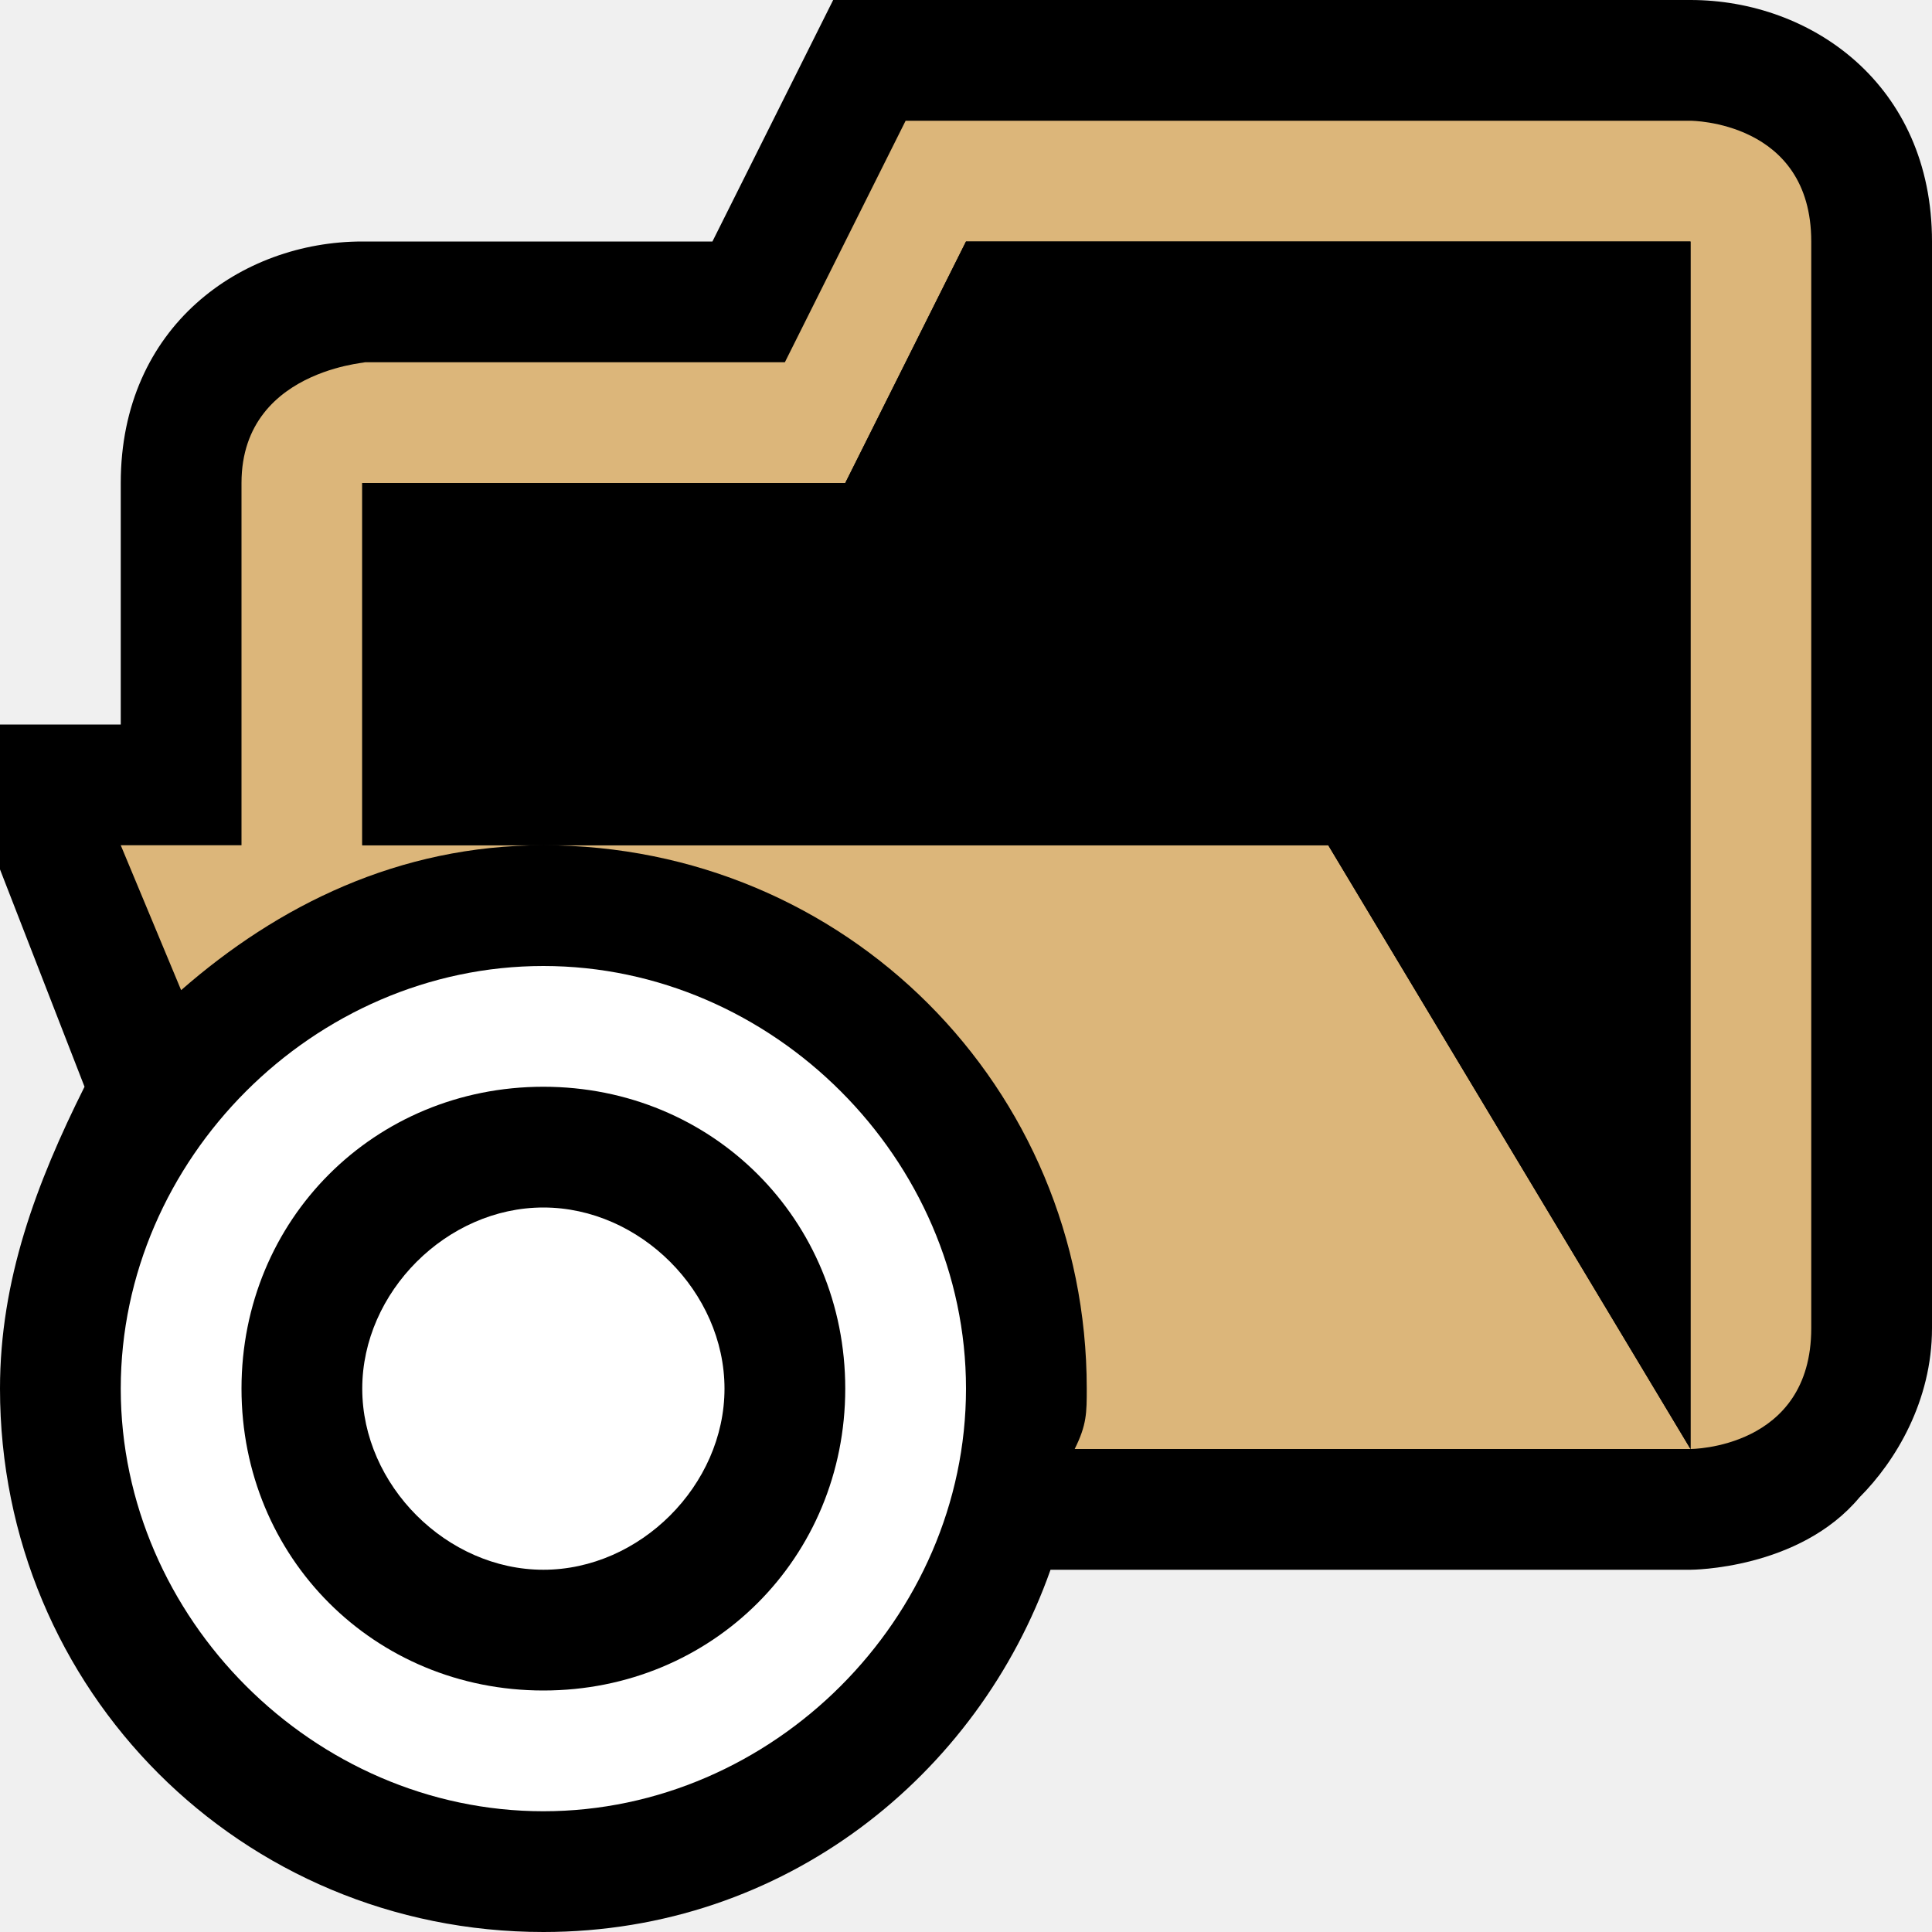
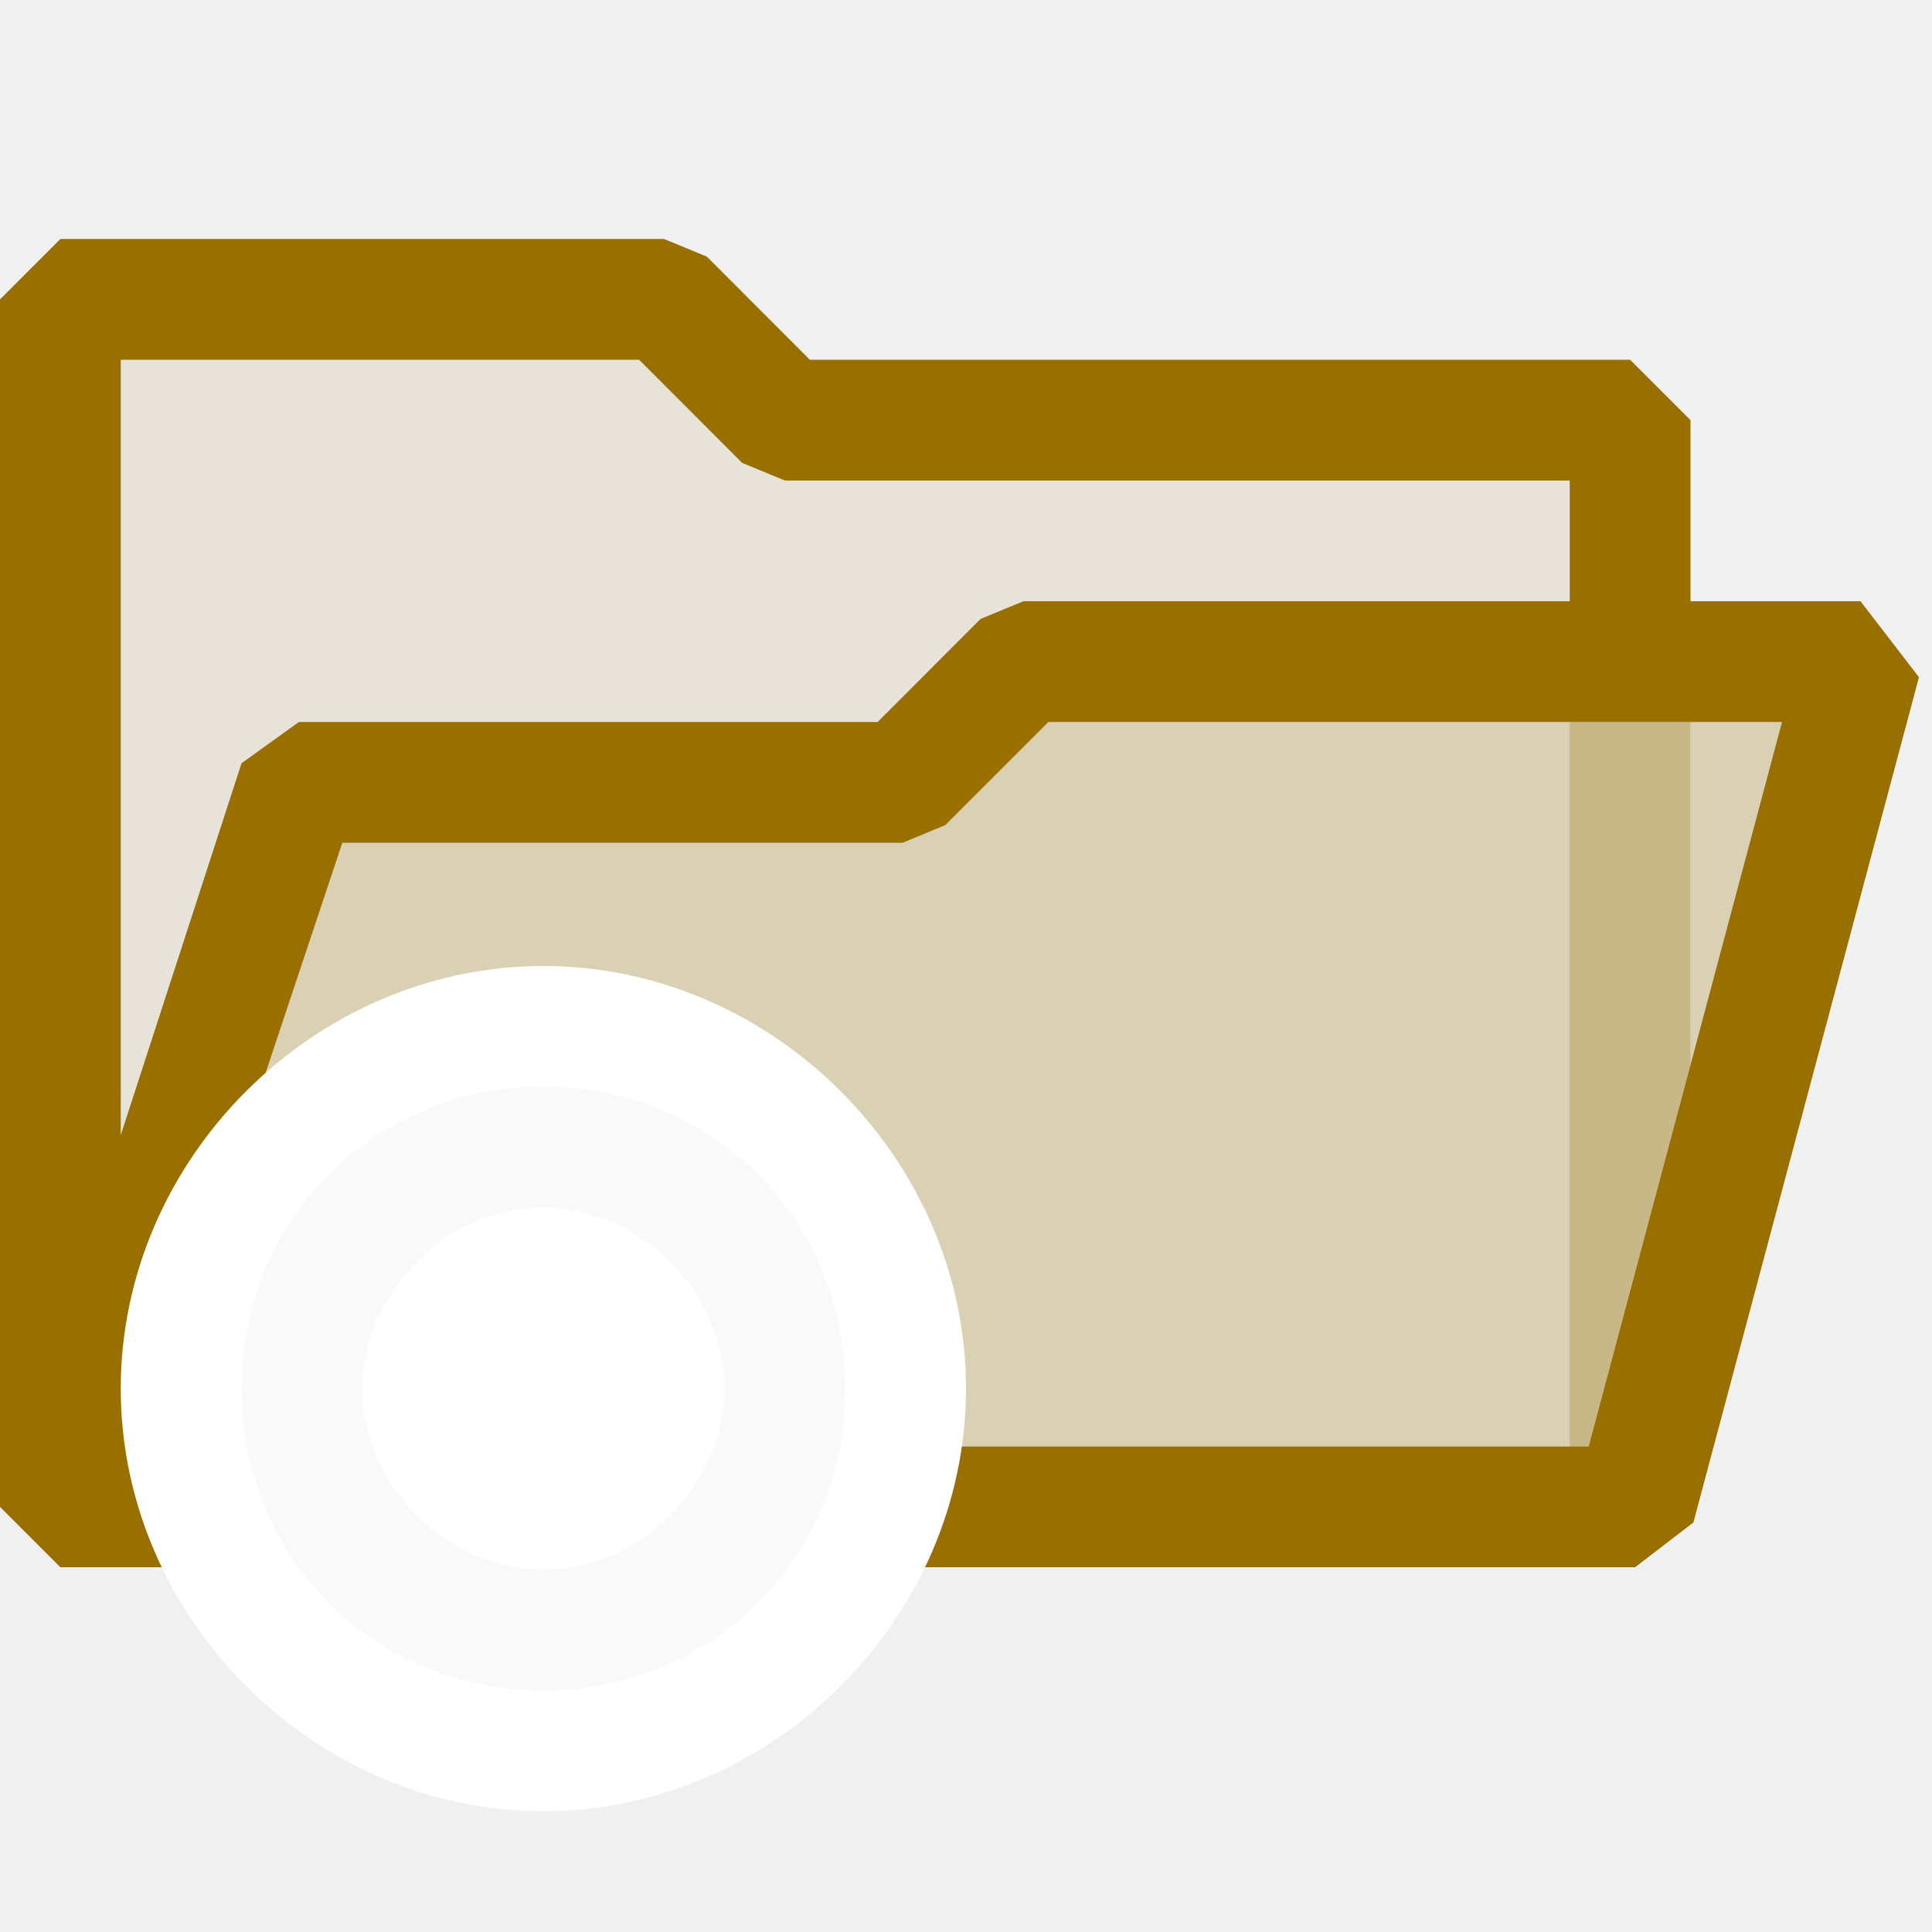
- <svg xmlns="http://www.w3.org/2000/svg" version="1.1" x="0px" y="0px" viewBox="0 0 16 16" style="enable-background:new 0 0 16 16;" xml:space="preserve">
-   <g id="outline">
-     <rect style="opacity:0;fill:#000000;" width="16" height="16" />
-     <path style="fill:#000000;" d="M14,0H6.9l-1,2H3C2,2,1,2.7,1,4v2H0v1.2L0.7,9C0.3,9.8,0,10.6,0,11.5C0,14,2,16,4.5,16   c2,0,3.6-1.3,4.2-3H14c0,0,0.9,0,1.4-0.6c0.3-0.3,0.6-0.8,0.6-1.4V2C16,0.7,15,0,14,0z" />
+ <svg xmlns="http://www.w3.org/2000/svg" version="1.1" x="0px" y="0px" viewBox="0 0 16 16" style="enable-background:new 0 0 16 16;" xml:space="preserve" id="svg3">
+   <defs id="defs3">
+     <style id="style1">.canvas{fill: none; opacity: 0;}.light-yellow-10{fill: #996f00; opacity: 0.1;}.light-yellow{fill: #996f00; opacity: 1;}</style>
+     <style id="style1-9">.canvas{fill: none; opacity: 0;}.light-yellow-10{fill: #996f00; opacity: 0.1;}.light-yellow-25{fill: #996f00; opacity: 0.25;}.light-yellow{fill: #996f00; opacity: 1;}</style>
+   </defs>
+   <g id="g1" transform="translate(0,-0.02059202)" style="enable-background:new 0 0 16 16">
+     <g id="canvas-8" style="fill:none;opacity:0;">
+       <path d="M 16,16 H 0 V 0 h 16 z" id="path1" style="fill:none;opacity:0;" />
+     </g>
+     <g id="level-1-5">
+       <path d="m 13.5,3.5 v 2 h -5 l -1,1 h -5 l -2,6 v -10 h 5 l 1,1 z" id="path2" style="fill:#996f00;opacity:0.1;" />
+       <path d="m 8.5,5.5 h 7 l -2,7 h -13 l 2,-6 h 5 z" id="path3-9" style="fill:#996f00;opacity:0.25;" />
+       <path d="M 15.408,5 H 14 V 3.5 L 13.5,3 H 6.707 L 5.854,2.146 5.5,2 h -5 L 0,2.5 v 10 L 0.5,13 h 13.041 l 0.483,-0.371 1.868,-7 z M 1,3 H 5.293 L 6.146,3.854 6.5,4 H 13 V 5 H 8.475 L 8.121,5.146 7.268,6 H 2.475 L 2,6.342 1,9.421 Z m 12.157,9 H 1.168 L 2.835,7 h 4.64 L 7.828,6.854 8.682,6 h 6.076 z" id="path4-6" style="fill:#996f00;opacity:1;" />
+       <path d="M 14,12.5 H 13 V 6 h 1 z" id="path5" style="fill:#996f00;opacity:0.25;" />
+     </g>
  </g>
-   <g id="icon_x5F_bg">
-     <g>
-       <path style="fill:#DCB67A;" d="M14,1H7.5l-1,2H3c0.2,0-1,0-1,1s0,3,0,3H1l0.5,1.2C2.3,7.5,3.3,7,4.5,7H3V4h4l1-2h6v10c0,0,1,0,1-1    c0-0.8,0-6.6,0-9C15,1,14,1,14,1z" />
-       <path style="fill:#DCB67A;" d="M9,11.5c0,0.2,0,0.3-0.1,0.5H14l-3-5H4.5C7,7,9,9,9,11.5z" />
-     </g>
-     <path style="fill:#FFFFFF;" d="M4.5,8C2.6,8,1,9.6,1,11.5C1,13.4,2.6,15,4.5,15S8,13.4,8,11.5C8,9.6,6.4,8,4.5,8z M7,11.5   C7,12.9,5.9,14,4.5,14S2,12.9,2,11.5S3.1,9,4.5,9S7,10.1,7,11.5z M6,11.5C6,12.3,5.3,13,4.5,13S3,12.3,3,11.5S3.7,10,4.5,10   S6,10.7,6,11.5z" />
-   </g>
-   <g id="icon_x5F_fg">
-     <polygon style="fill:#000000;" points="3,7 3,4 7,4 8,2 14,2 14,12 11,7  " />
+   <g id="icon_x5F_bg" style="enable-background:new 0 0 16 16">
+     <ellipse style="enable-background:new 0 0 16 16;fill:#f9f9f9;stroke-width:8.666" id="path4" cx="4.52" cy="11.49" rx="2.852" ry="2.801" />
+     <path style="fill:#FFFFFF;" d="M4.5,8C2.6,8,1,9.6,1,11.5C1,13.4,2.6,15,4.5,15S8,13.4,8,11.5C8,9.6,6.4,8,4.5,8z M7,11.5   C7,12.9,5.9,14,4.5,14S2,12.9,2,11.5S3.1,9,4.5,9S7,10.1,7,11.5z M6,11.5C6,12.3,5.3,13,4.5,13S3,12.3,3,11.5S3.7,10,4.5,10   S6,10.7,6,11.5z" id="path3" />
  </g>
</svg>
